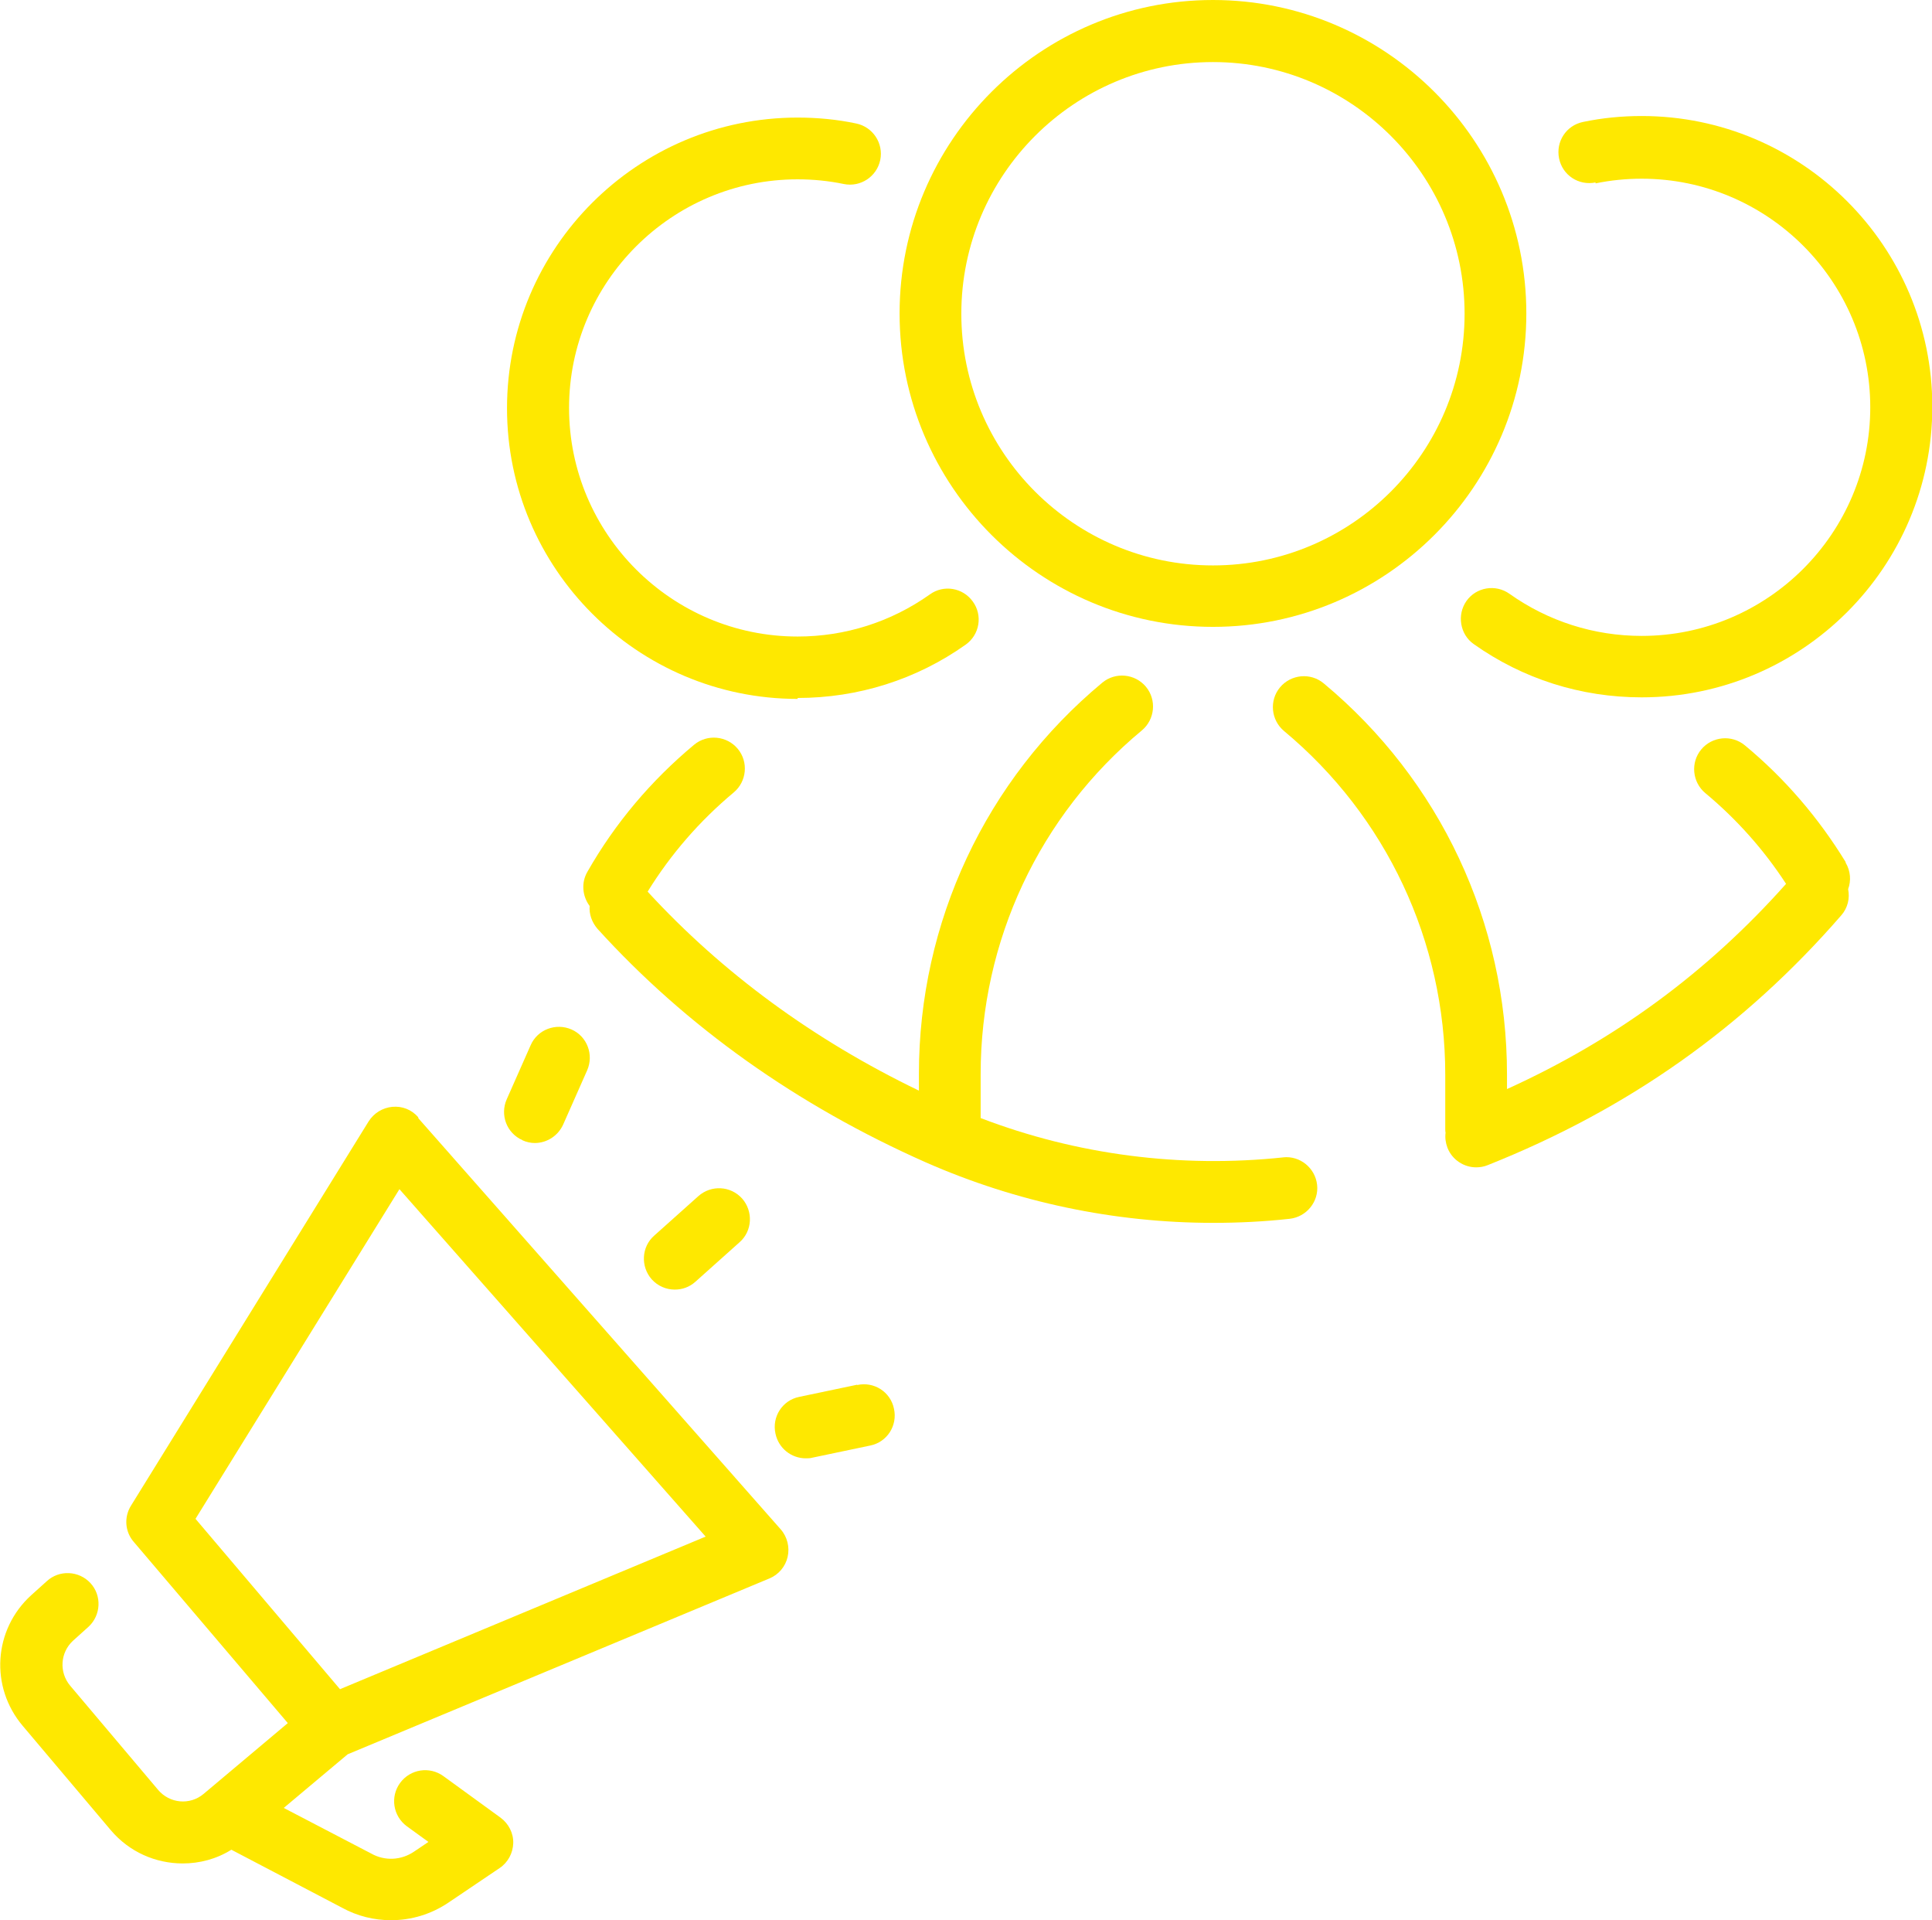
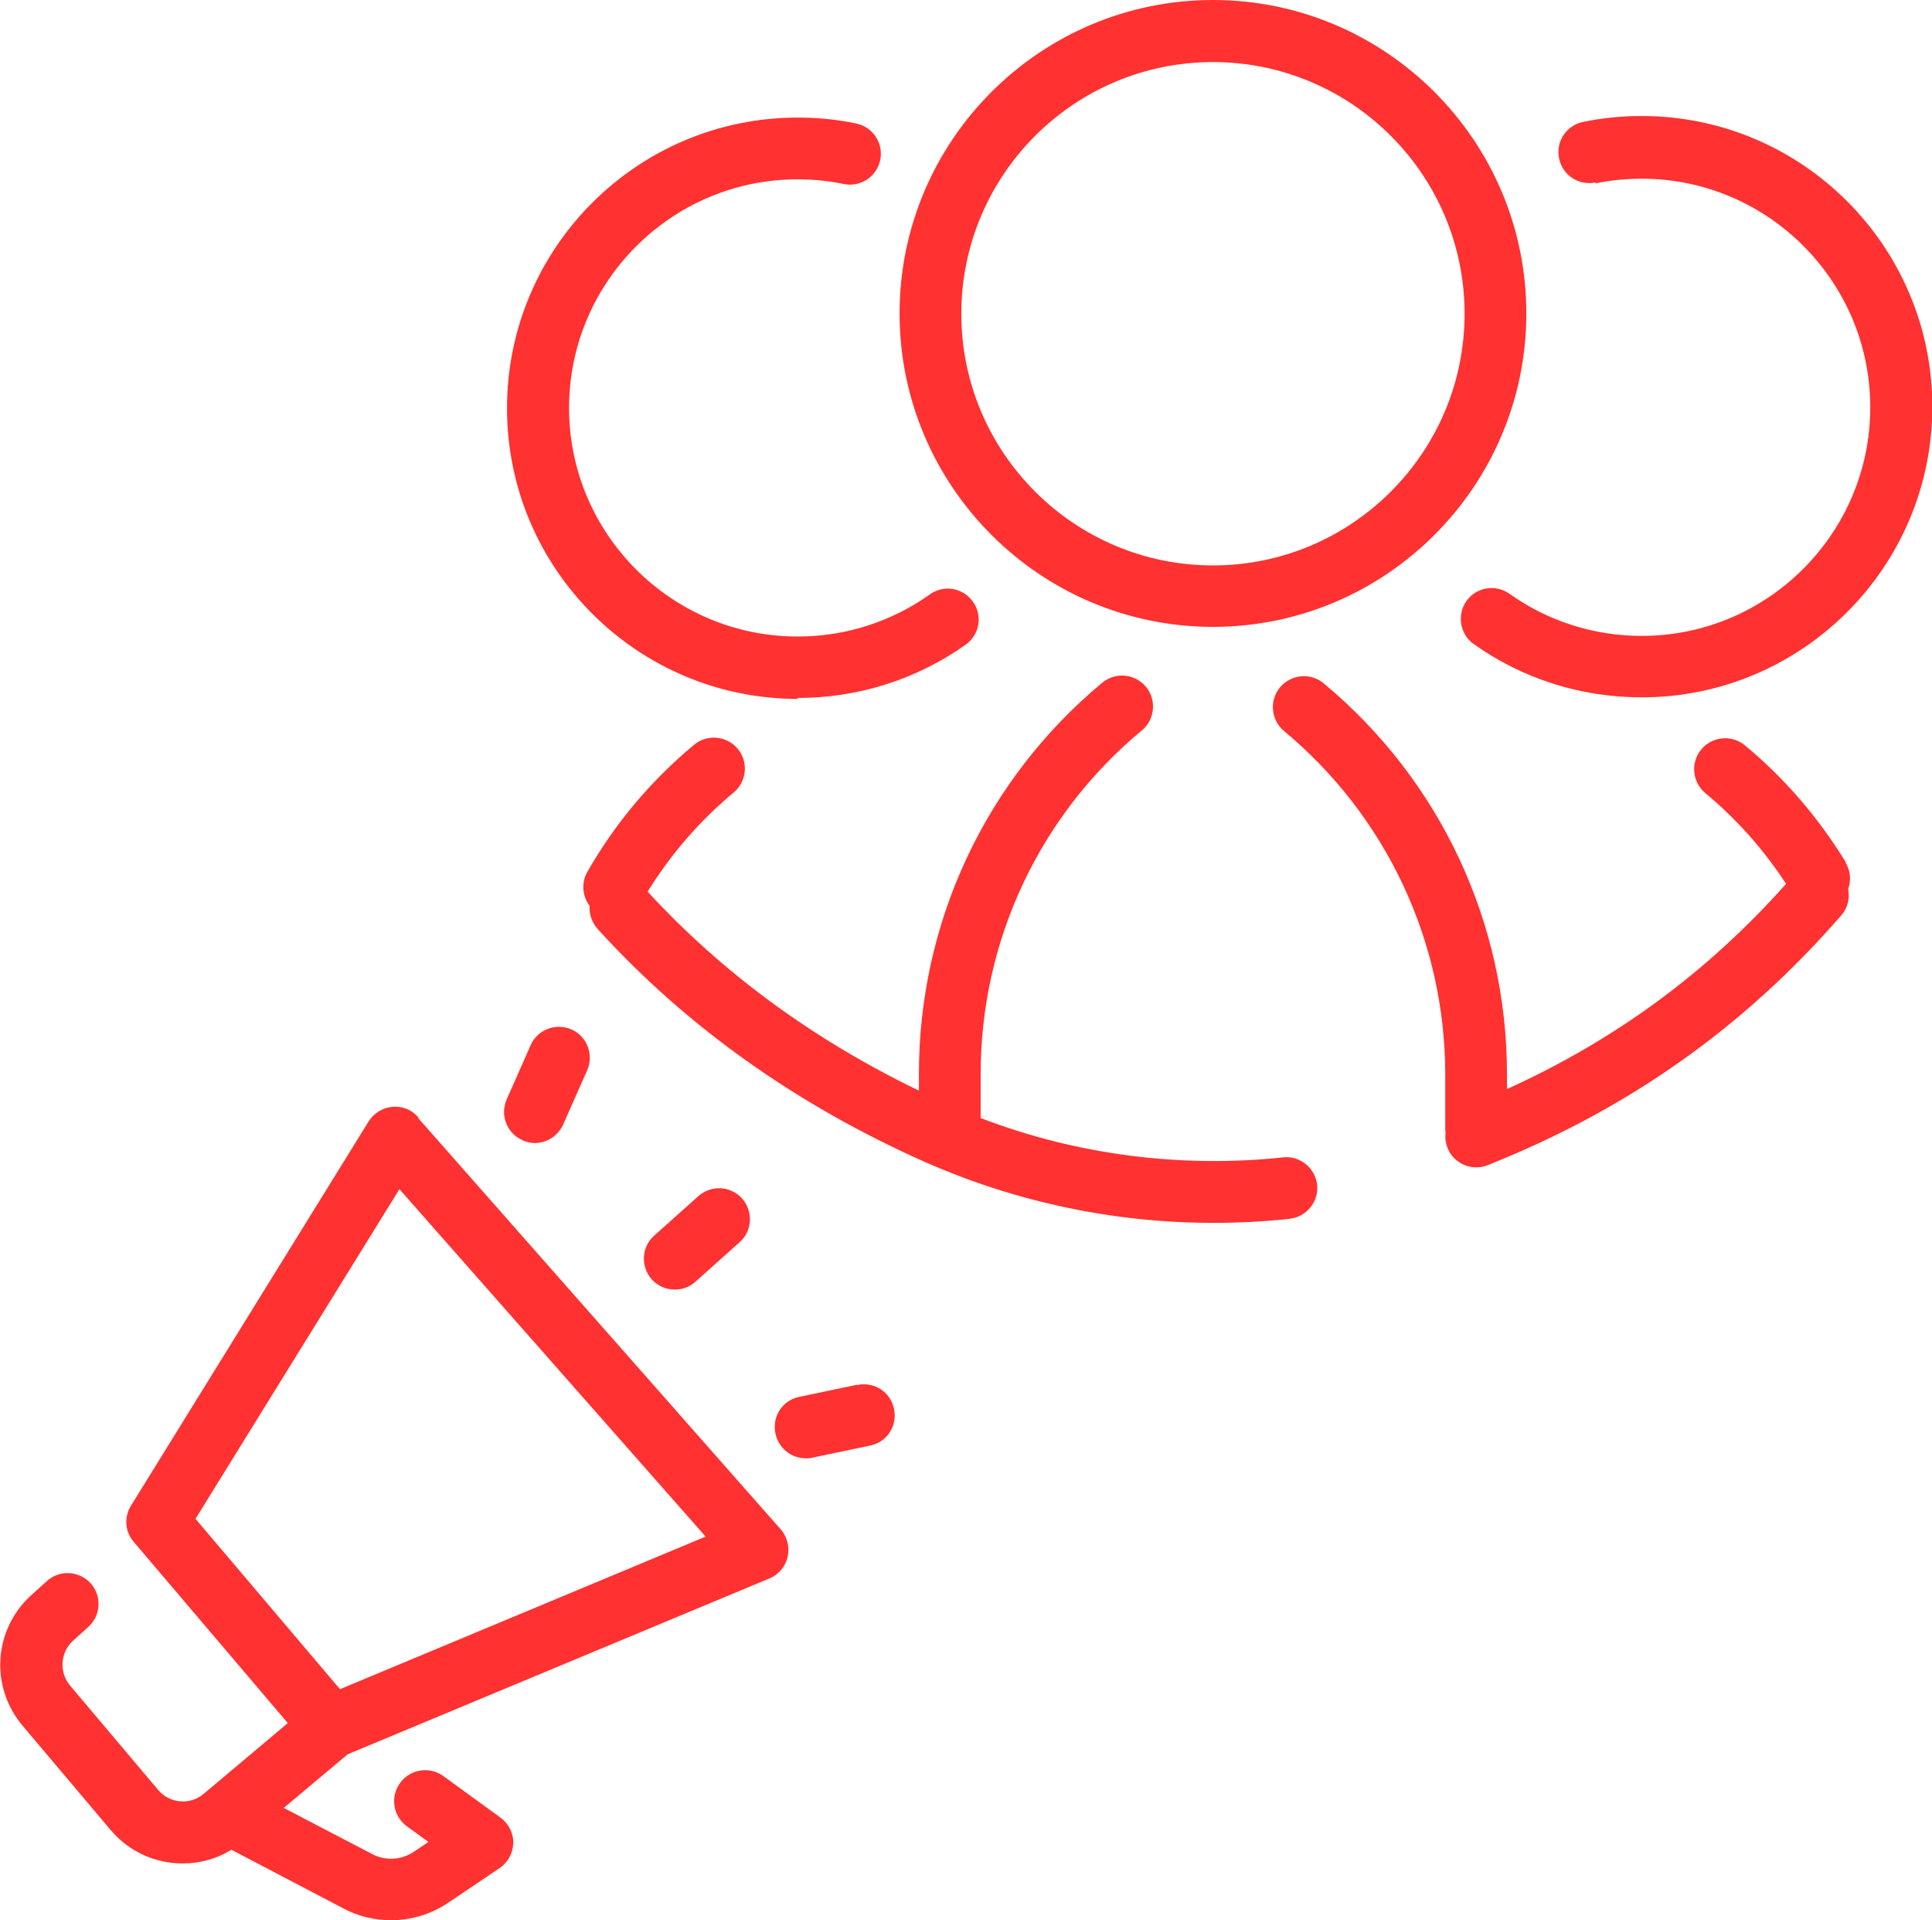
<svg xmlns="http://www.w3.org/2000/svg" id="Layer_2" data-name="Layer 2" viewBox="0 0 61.96 61.55">
  <defs>
    <style>
      .cls-1 {
-         fill: #fee800;
+         fill: #FF3131 ;
      }
    </style>
  </defs>
  <g id="Layer_1-2" data-name="Layer 1">
    <g>
      <path class="cls-1" d="m13.41,35.82c-.21-.24-.51-.36-.83-.33-.31.03-.59.2-.76.47l-7.62,12.32c-.23.37-.19.84.09,1.16l4.94,5.81-2.7,2.27c-.44.37-1.09.31-1.46-.13l-2.82-3.34c-.36-.43-.32-1.06.09-1.44l.5-.45c.4-.37.43-1,.06-1.4s-1-.43-1.4-.06l-.5.45c-1.21,1.1-1.33,2.94-.27,4.19l2.82,3.34c.6.71,1.45,1.07,2.31,1.07.54,0,1.08-.14,1.56-.44l3.55,1.86c.49.27,1.03.4,1.57.4.65,0,1.29-.19,1.85-.57l1.63-1.1c.27-.18.43-.48.44-.8s-.15-.63-.41-.82l-1.83-1.33c-.44-.32-1.06-.23-1.39.22-.32.44-.23,1.06.22,1.39l.69.5-.46.31c-.41.28-.94.31-1.38.06l-2.8-1.46,2.05-1.72,13.53-5.64c.29-.12.51-.38.58-.69.07-.31-.01-.64-.22-.88l-11.62-13.18Zm-2.5,18.35l-4.64-5.47,6.54-10.57,9.82,11.14-11.72,4.89Z" />
      <path class="cls-1" d="m21.64,41.35c.24,0,.47-.08.66-.25l1.42-1.27c.41-.36.44-.99.08-1.4-.37-.41-.99-.44-1.4-.08l-1.42,1.27c-.41.36-.44.99-.08,1.4.2.22.47.33.74.33Z" />
      <path class="cls-1" d="m27.49,44.4l-1.86.39c-.54.11-.88.64-.76,1.18.1.47.51.79.97.79.07,0,.14,0,.21-.02l1.86-.39c.54-.11.88-.64.76-1.18-.11-.54-.64-.88-1.18-.76Z" />
      <path class="cls-1" d="m16.75,36.56c.13.06.27.09.4.09.38,0,.74-.22.91-.59l.77-1.74c.22-.5,0-1.09-.5-1.31-.5-.22-1.09,0-1.31.5l-.77,1.74c-.22.5,0,1.09.51,1.31Z" />
      <path class="cls-1" d="m59.19,27.64c-.87-1.42-1.95-2.68-3.23-3.74-.42-.35-1.05-.29-1.4.13-.35.42-.29,1.05.13,1.4,1.01.84,1.88,1.82,2.59,2.91-2.53,2.84-5.47,5-8.95,6.58v-.47c0-4.86-2.14-9.43-5.88-12.54-.42-.35-1.05-.29-1.4.13-.35.42-.29,1.05.13,1.4,3.28,2.73,5.17,6.75,5.17,11.02v1.75s0,.07.01.11c-.02.16,0,.32.06.48.15.39.53.63.92.63.12,0,.25-.02.37-.07,4.5-1.79,8.21-4.41,11.34-8.01.21-.24.28-.55.22-.84.1-.27.08-.58-.08-.85Z" />
      <path class="cls-1" d="m51.17,5.88c.48-.1.98-.15,1.48-.15,4.04,0,7.33,3.29,7.33,7.33s-3.29,7.33-7.33,7.33c-1.53,0-3-.47-4.24-1.35-.45-.32-1.07-.21-1.38.23s-.21,1.07.23,1.38c1.58,1.12,3.44,1.71,5.39,1.71,5.14,0,9.32-4.18,9.32-9.32s-4.18-9.32-9.32-9.32c-.63,0-1.26.06-1.88.19-.54.11-.88.63-.77,1.17.11.54.63.88,1.17.77Z" />
      <path class="cls-1" d="m38.9,20.1c5.54,0,10.05-4.51,10.05-10.05S44.44,0,38.9,0s-10.05,4.51-10.05,10.05,4.51,10.05,10.05,10.05Zm0-18.11c4.45,0,8.07,3.62,8.07,8.07s-3.62,8.07-8.07,8.07-8.07-3.62-8.07-8.07,3.62-8.07,8.07-8.07Z" />
      <path class="cls-1" d="m41.16,37.11c-3.29.35-6.63-.08-9.71-1.26v-1.41c0-4.27,1.88-8.29,5.17-11.02.42-.35.48-.98.13-1.4-.35-.42-.98-.48-1.4-.13-3.74,3.11-5.88,7.68-5.88,12.54v.54c-3.38-1.63-6.3-3.77-8.7-6.38.74-1.2,1.67-2.27,2.76-3.18.42-.35.48-.98.13-1.4-.35-.42-.98-.48-1.4-.13-1.38,1.15-2.53,2.51-3.42,4.07-.21.36-.16.79.07,1.1-.02.26.07.52.25.73,2.85,3.14,6.4,5.66,10.53,7.49,2.91,1.28,6.05,1.94,9.22,1.94.82,0,1.63-.04,2.45-.13.54-.06.94-.55.88-1.09s-.55-.94-1.09-.88Z" />
      <path class="cls-1" d="m25.58,22.38c1.94,0,3.81-.59,5.39-1.71.45-.32.55-.94.23-1.38-.32-.45-.94-.55-1.38-.23-1.24.88-2.71,1.35-4.24,1.35-4.04,0-7.33-3.29-7.33-7.33s3.29-7.33,7.33-7.33c.5,0,1,.05,1.48.15.54.11,1.06-.24,1.17-.77.11-.54-.24-1.06-.77-1.17-.61-.13-1.25-.19-1.88-.19-5.14,0-9.32,4.18-9.32,9.32,0,5.14,4.18,9.32,9.32,9.32Z" />
    </g>
  </g>
</svg>
